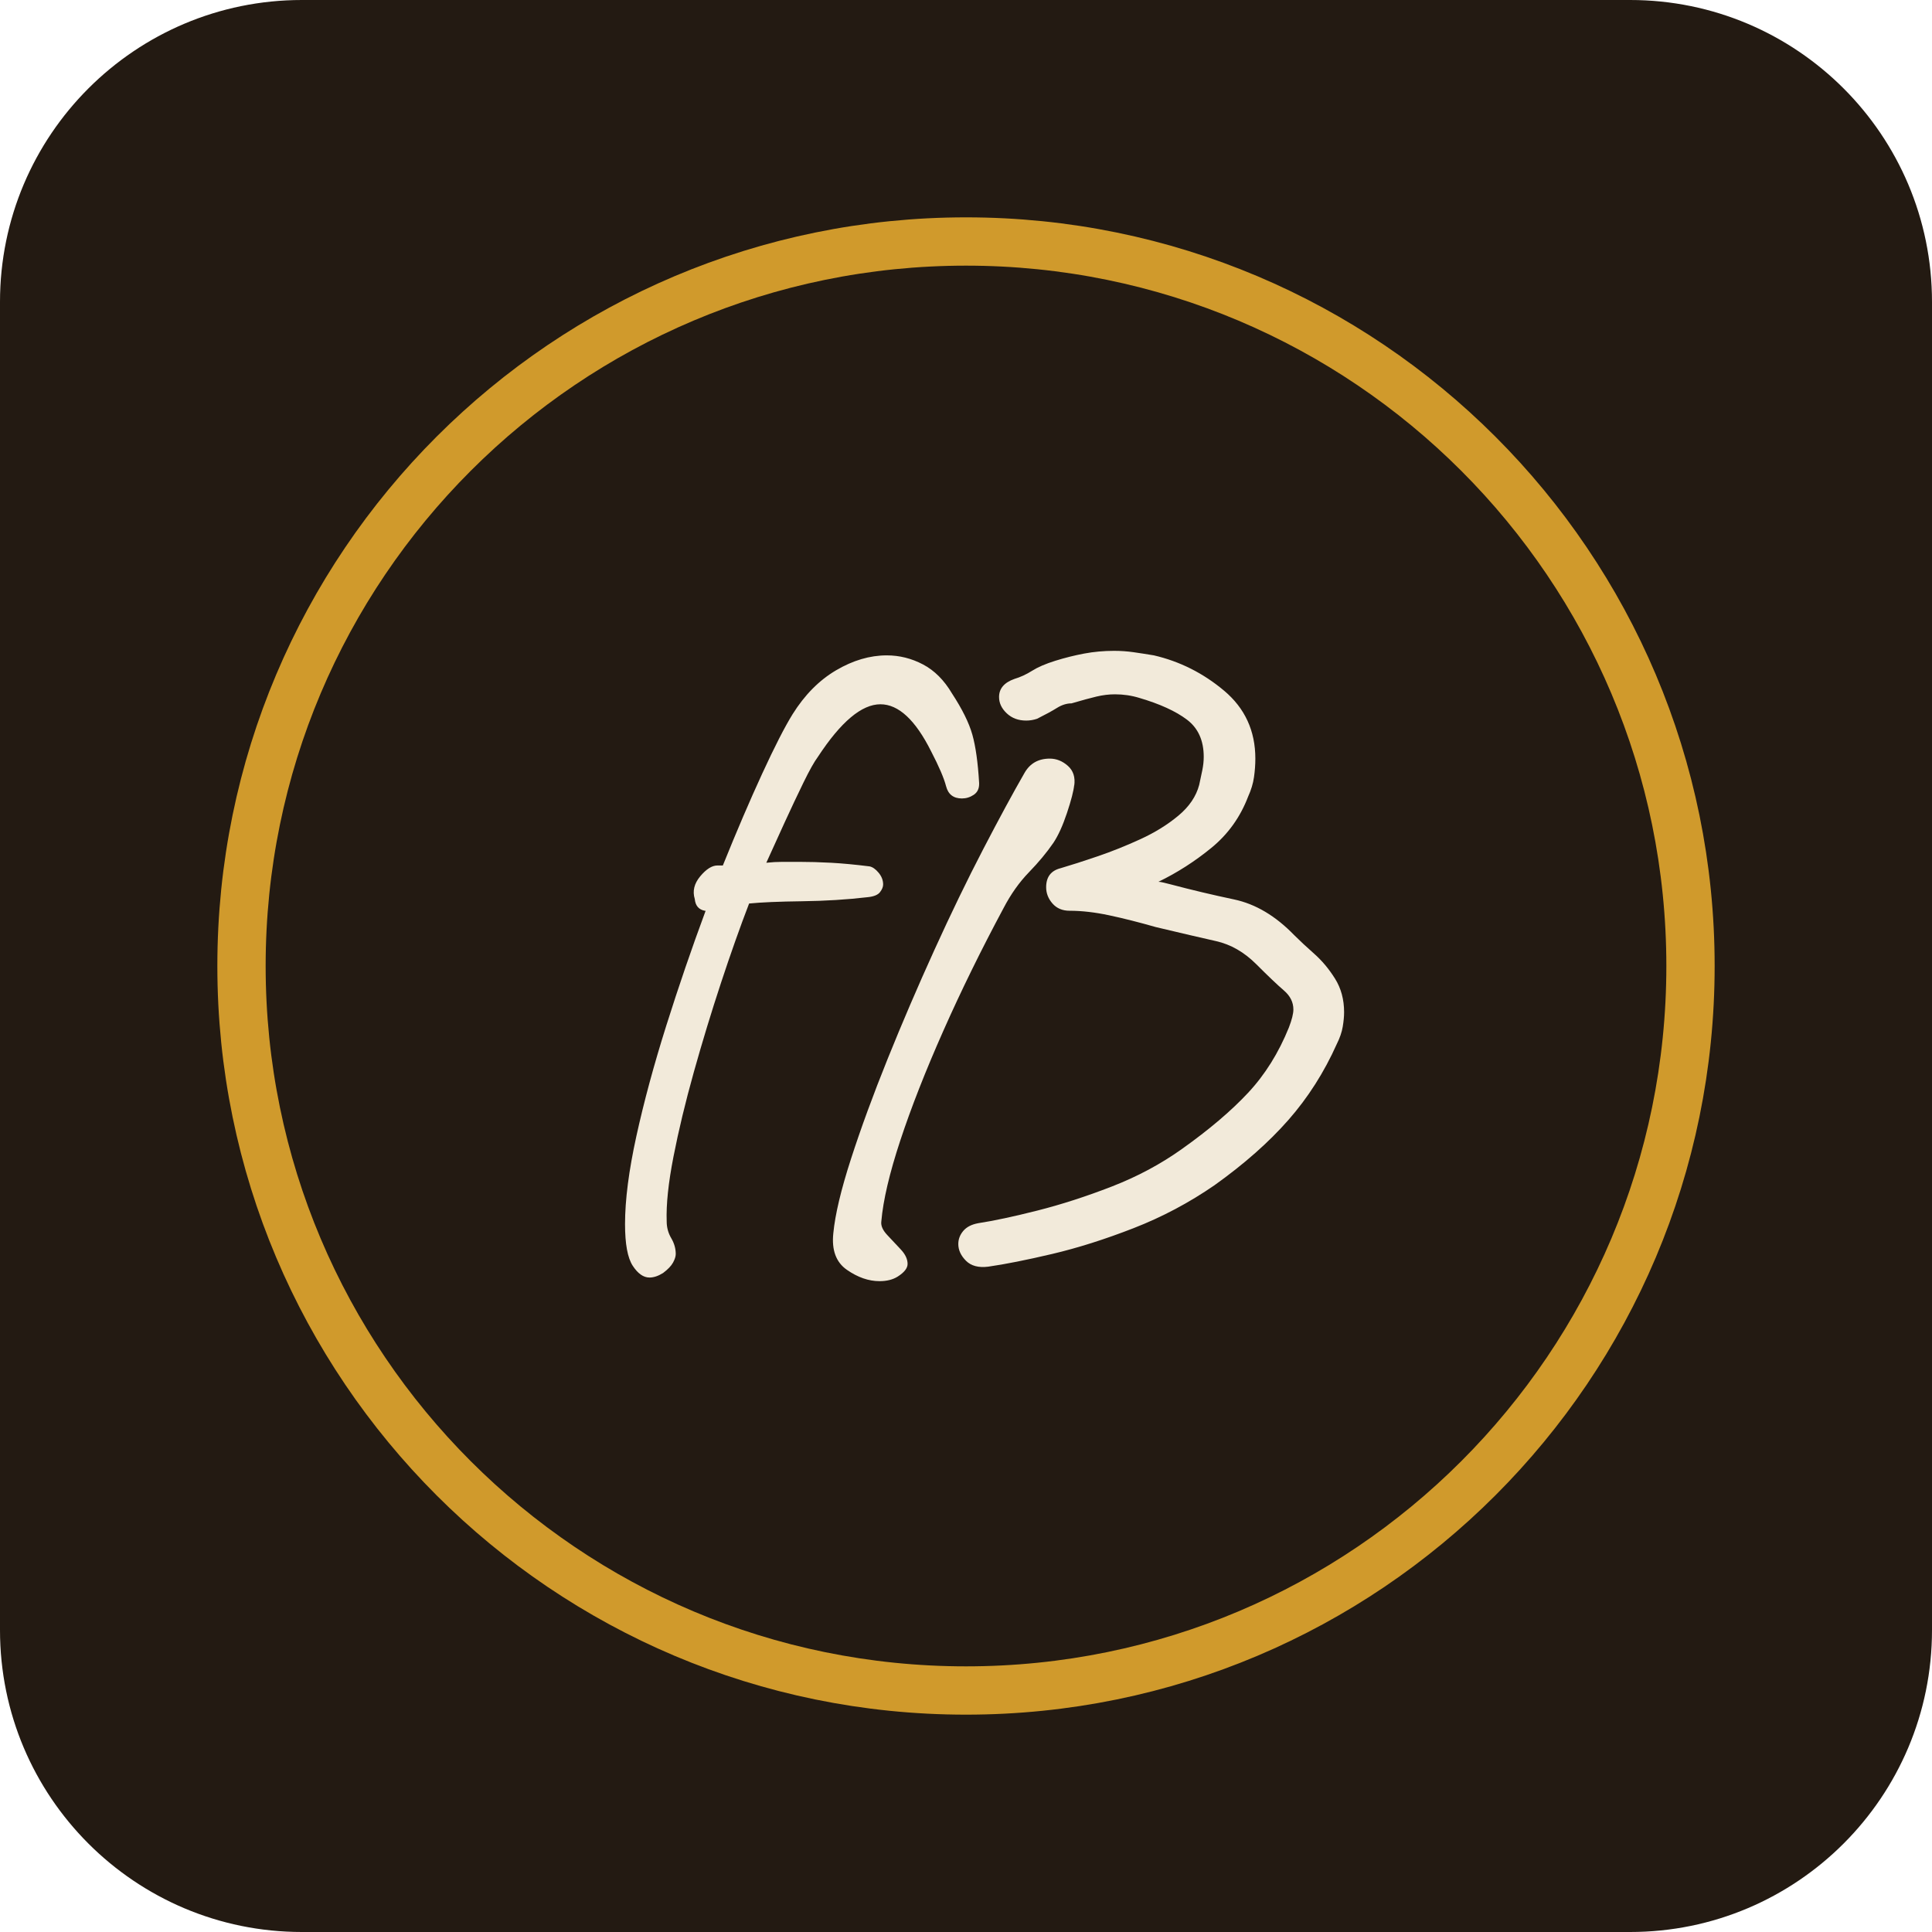
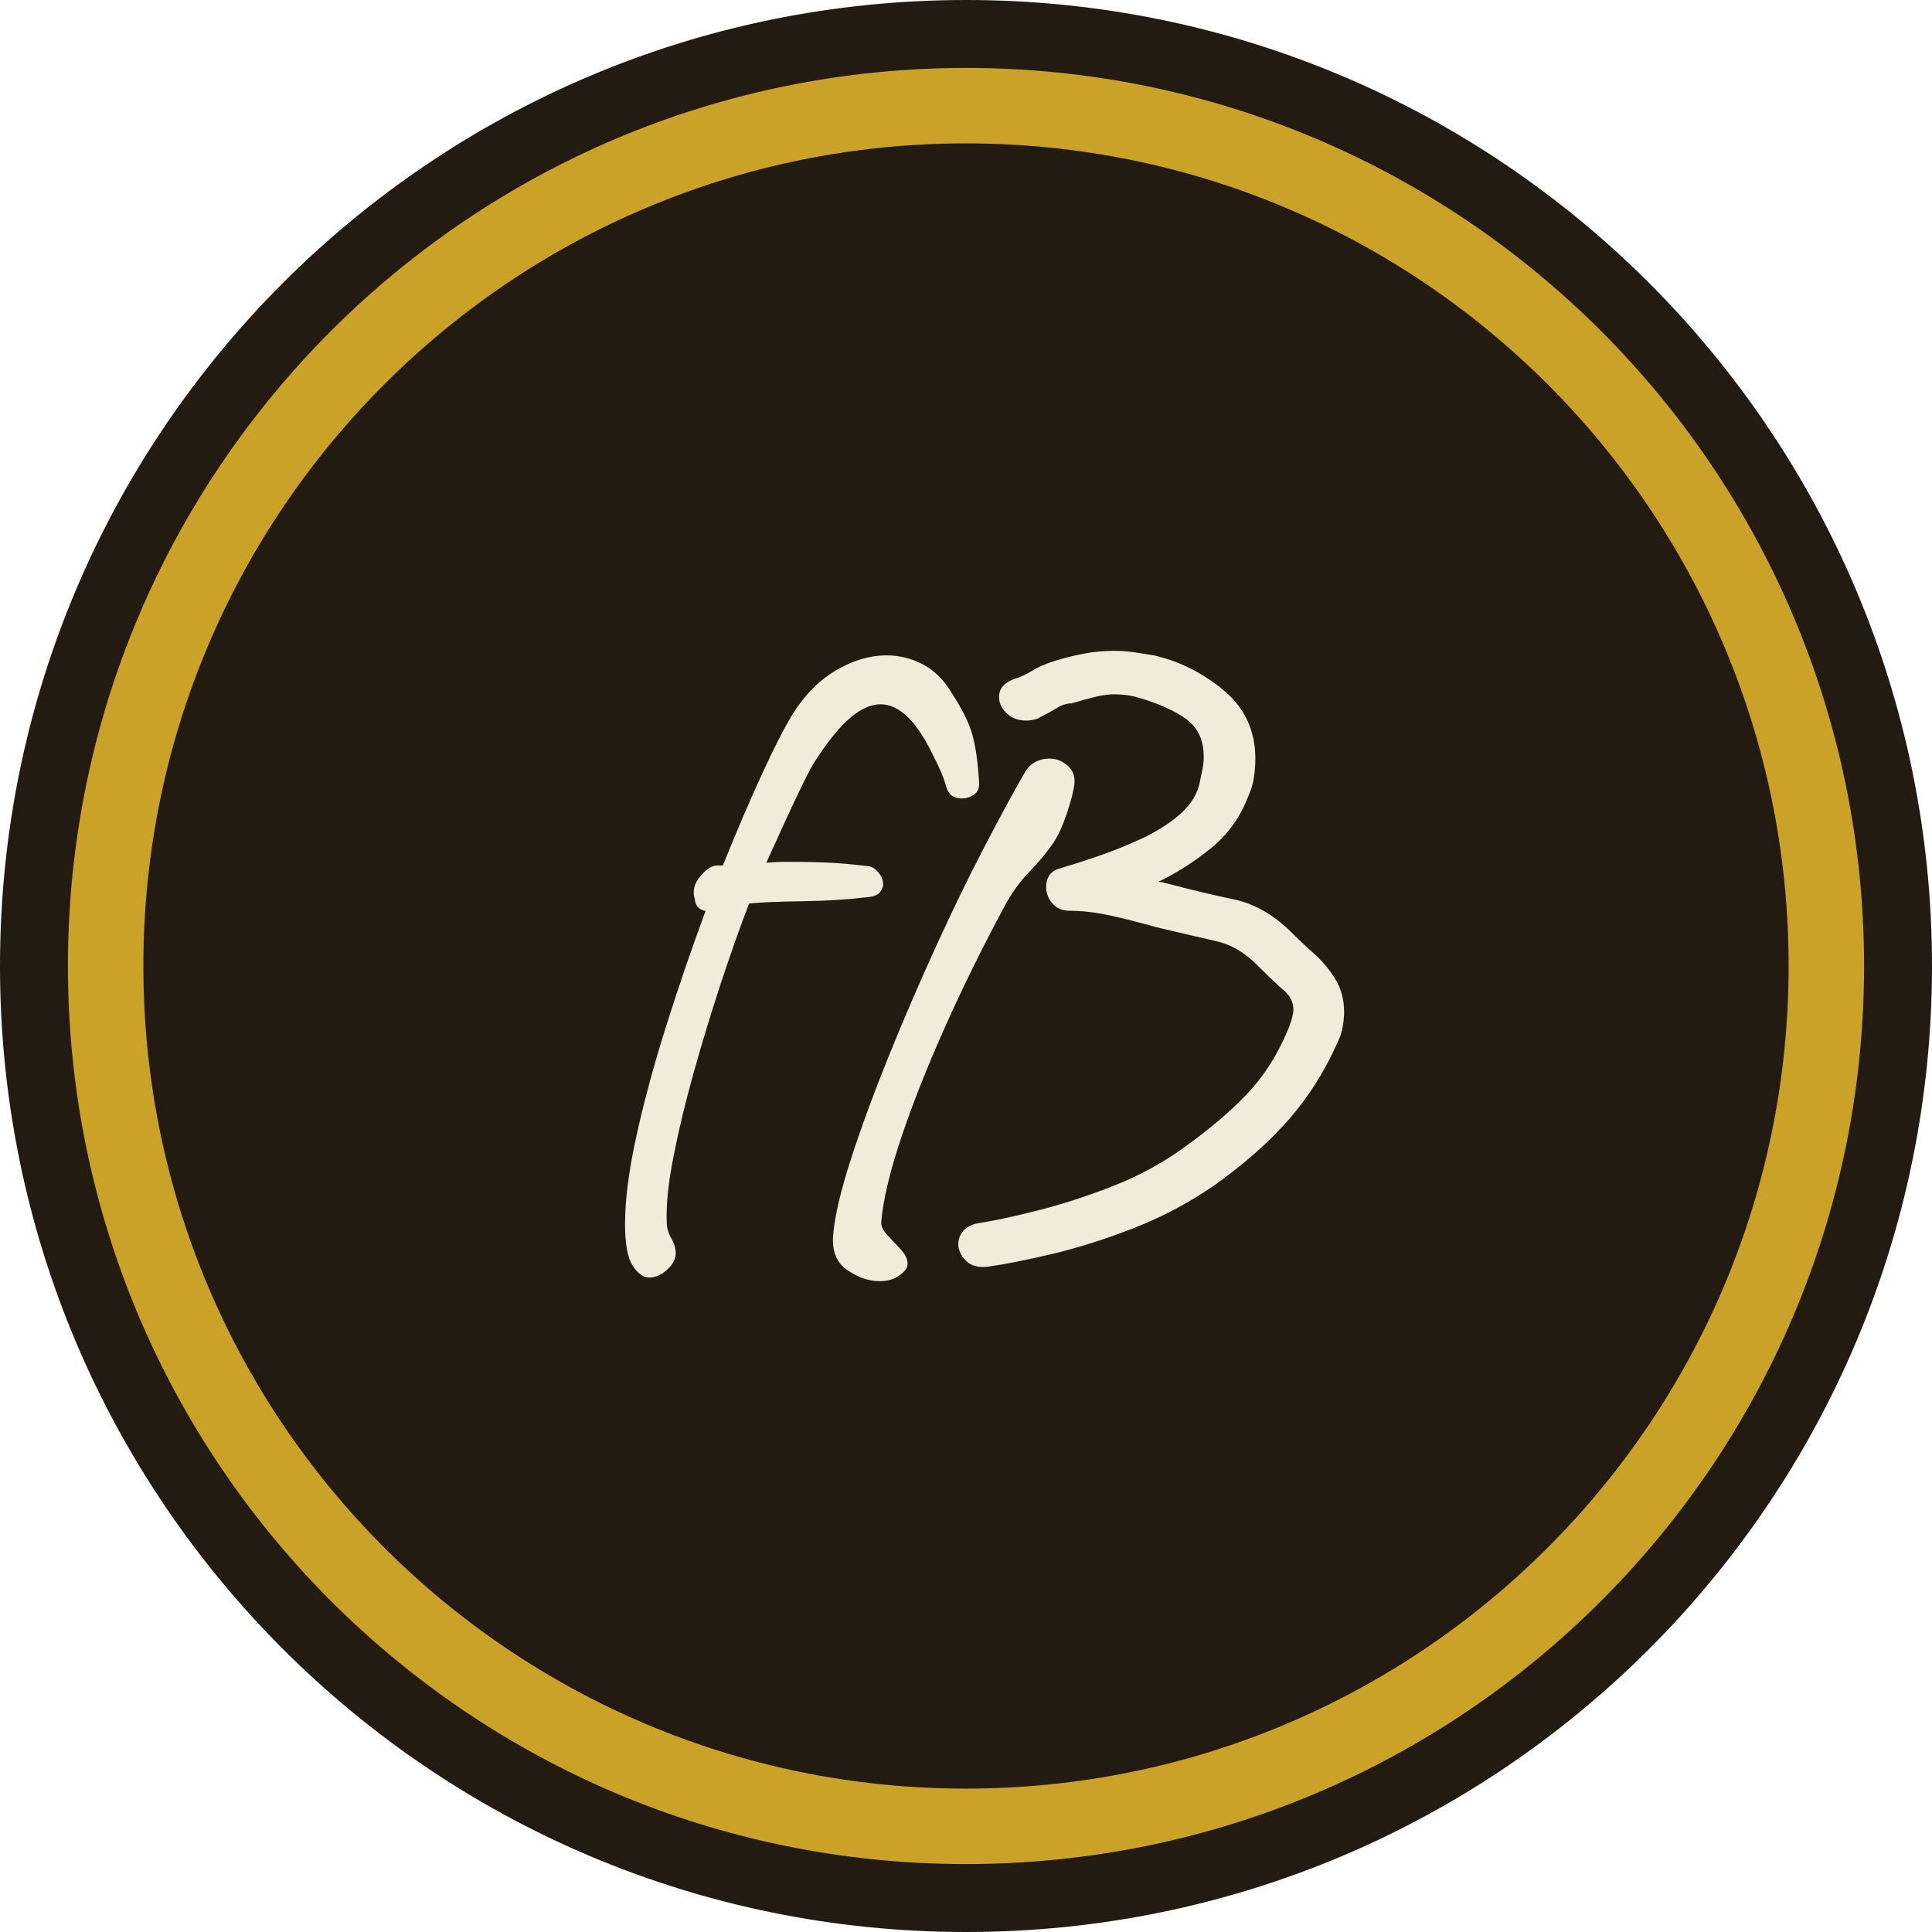
<svg xmlns="http://www.w3.org/2000/svg" viewBox="0 0 64 64" width="64" height="64">
-   <rect width="64" height="64" rx="10" fill="#231A12" />
-   <circle cx="32" cy="32" r="24" fill="none" stroke="#D09A2C" stroke-width="1.6" />
+   <circle cx="32" cy="32" r="32" fill="#231A12" />
+   <circle cx="32" cy="32" r="28.5" fill="none" stroke="#C9A227" stroke-width="2.5" />
  <path d="M21.515 42.32Q21.215 42.32 20.96 41.93Q20.705 41.54 20.705 40.55Q20.705 39.35 21.08 37.64Q21.455 35.93 22.07 33.98Q22.685 32.03 23.375 30.17H23.345Q23.045 30.11 23.015 29.78Q22.895 29.39 23.195 29.03Q23.495 28.67 23.765 28.67H23.945Q24.635 26.96 25.25 25.625Q25.865 24.29 26.255 23.66Q26.855 22.7 27.695 22.205Q28.535 21.71 29.375 21.71Q30.005 21.71 30.575 22.01Q31.145 22.31 31.535 22.97Q32.045 23.75 32.21 24.335Q32.375 24.92 32.435 25.94V25.97Q32.435 26.21 32.255 26.33Q32.075 26.45 31.865 26.45Q31.445 26.45 31.34 26.045Q31.235 25.64 30.845 24.89Q30.065 23.33 29.165 23.33Q28.235 23.33 27.095 25.07Q26.915 25.31 26.615 25.925Q26.315 26.54 25.985 27.26Q25.655 27.98 25.385 28.58Q25.655 28.55 25.925 28.55Q26.195 28.55 26.465 28.55Q26.975 28.55 27.53 28.58Q28.085 28.61 28.805 28.7Q28.955 28.73 29.105 28.91Q29.255 29.09 29.255 29.3Q29.255 29.42 29.15 29.555Q29.045 29.69 28.745 29.72Q27.725 29.84 26.57 29.855Q25.415 29.87 24.815 29.93Q24.365 31.1 23.885 32.555Q23.405 34.01 22.985 35.51Q22.565 37.01 22.31 38.315Q22.055 39.62 22.085 40.46Q22.085 40.76 22.235 41.015Q22.385 41.27 22.385 41.54Q22.385 41.66 22.295 41.825Q22.205 41.99 21.965 42.17Q21.725 42.32 21.515 42.32ZM32.735 41.96Q32.255 42.02 32.0 41.765Q31.745 41.51 31.745 41.21Q31.745 40.97 31.91 40.775Q32.075 40.58 32.405 40.52Q33.185 40.4 34.37 40.1Q35.555 39.8 36.83 39.305Q38.105 38.81 39.155 38.06Q40.505 37.1 41.345 36.2Q42.185 35.3 42.695 34.04Q42.845 33.65 42.845 33.44Q42.845 33.08 42.53 32.81Q42.215 32.54 41.615 31.94Q41.015 31.34 40.28 31.175Q39.545 31.01 38.285 30.71Q37.445 30.47 36.74 30.32Q36.035 30.17 35.435 30.17Q35.075 30.17 34.865 29.93Q34.655 29.69 34.655 29.39Q34.655 28.88 35.135 28.76Q35.645 28.61 36.35 28.37Q37.055 28.13 37.775 27.8Q38.495 27.47 39.035 27.02Q39.575 26.57 39.725 26.0Q39.785 25.73 39.83 25.505Q39.875 25.28 39.875 25.07Q39.875 24.26 39.32 23.84Q38.765 23.42 37.745 23.12Q37.355 23.0 36.935 23.0Q36.635 23.0 36.32 23.075Q36.005 23.15 35.495 23.3Q35.255 23.3 35.015 23.45Q34.775 23.6 34.355 23.81Q34.265 23.84 34.175 23.855Q34.085 23.87 33.995 23.87Q33.605 23.87 33.35 23.63Q33.095 23.39 33.095 23.09Q33.095 22.67 33.605 22.49Q33.905 22.4 34.19 22.22Q34.475 22.04 34.955 21.89Q35.435 21.74 35.915 21.65Q36.395 21.56 36.905 21.56Q37.235 21.56 37.55 21.605Q37.865 21.65 38.225 21.71Q39.515 22.01 40.55 22.88Q41.585 23.75 41.585 25.13Q41.585 25.43 41.54 25.745Q41.495 26.06 41.345 26.39Q40.955 27.41 40.13 28.085Q39.305 28.76 38.375 29.21Q38.435 29.21 38.555 29.24Q38.675 29.27 38.795 29.3Q39.815 29.57 40.88 29.795Q41.945 30.02 42.875 30.98Q43.145 31.25 43.535 31.595Q43.925 31.94 44.225 32.42Q44.525 32.9 44.525 33.53Q44.525 33.74 44.48 34.01Q44.435 34.28 44.285 34.58Q43.655 35.99 42.68 37.1Q41.705 38.21 40.235 39.26Q38.975 40.13 37.55 40.685Q36.125 41.24 34.85 41.54Q33.575 41.84 32.735 41.96ZM29.135 42.44Q28.595 42.44 28.055 42.065Q27.515 41.69 27.605 40.85Q27.695 39.92 28.19 38.39Q28.685 36.86 29.405 35.075Q30.125 33.29 30.95 31.475Q31.775 29.66 32.57 28.13Q33.365 26.6 33.935 25.61Q34.205 25.13 34.775 25.13Q35.105 25.13 35.375 25.37Q35.645 25.61 35.585 26.03V26.0Q35.555 26.3 35.345 26.93Q35.135 27.56 34.895 27.92Q34.565 28.4 34.085 28.895Q33.605 29.39 33.245 30.08Q32.135 32.15 31.25 34.145Q30.365 36.14 29.825 37.775Q29.285 39.41 29.195 40.46Q29.165 40.67 29.39 40.91Q29.615 41.15 29.84 41.39Q30.065 41.63 30.065 41.87Q30.065 42.08 29.735 42.29Q29.495 42.44 29.135 42.44Z" fill="#F2EADA" />
</svg>
